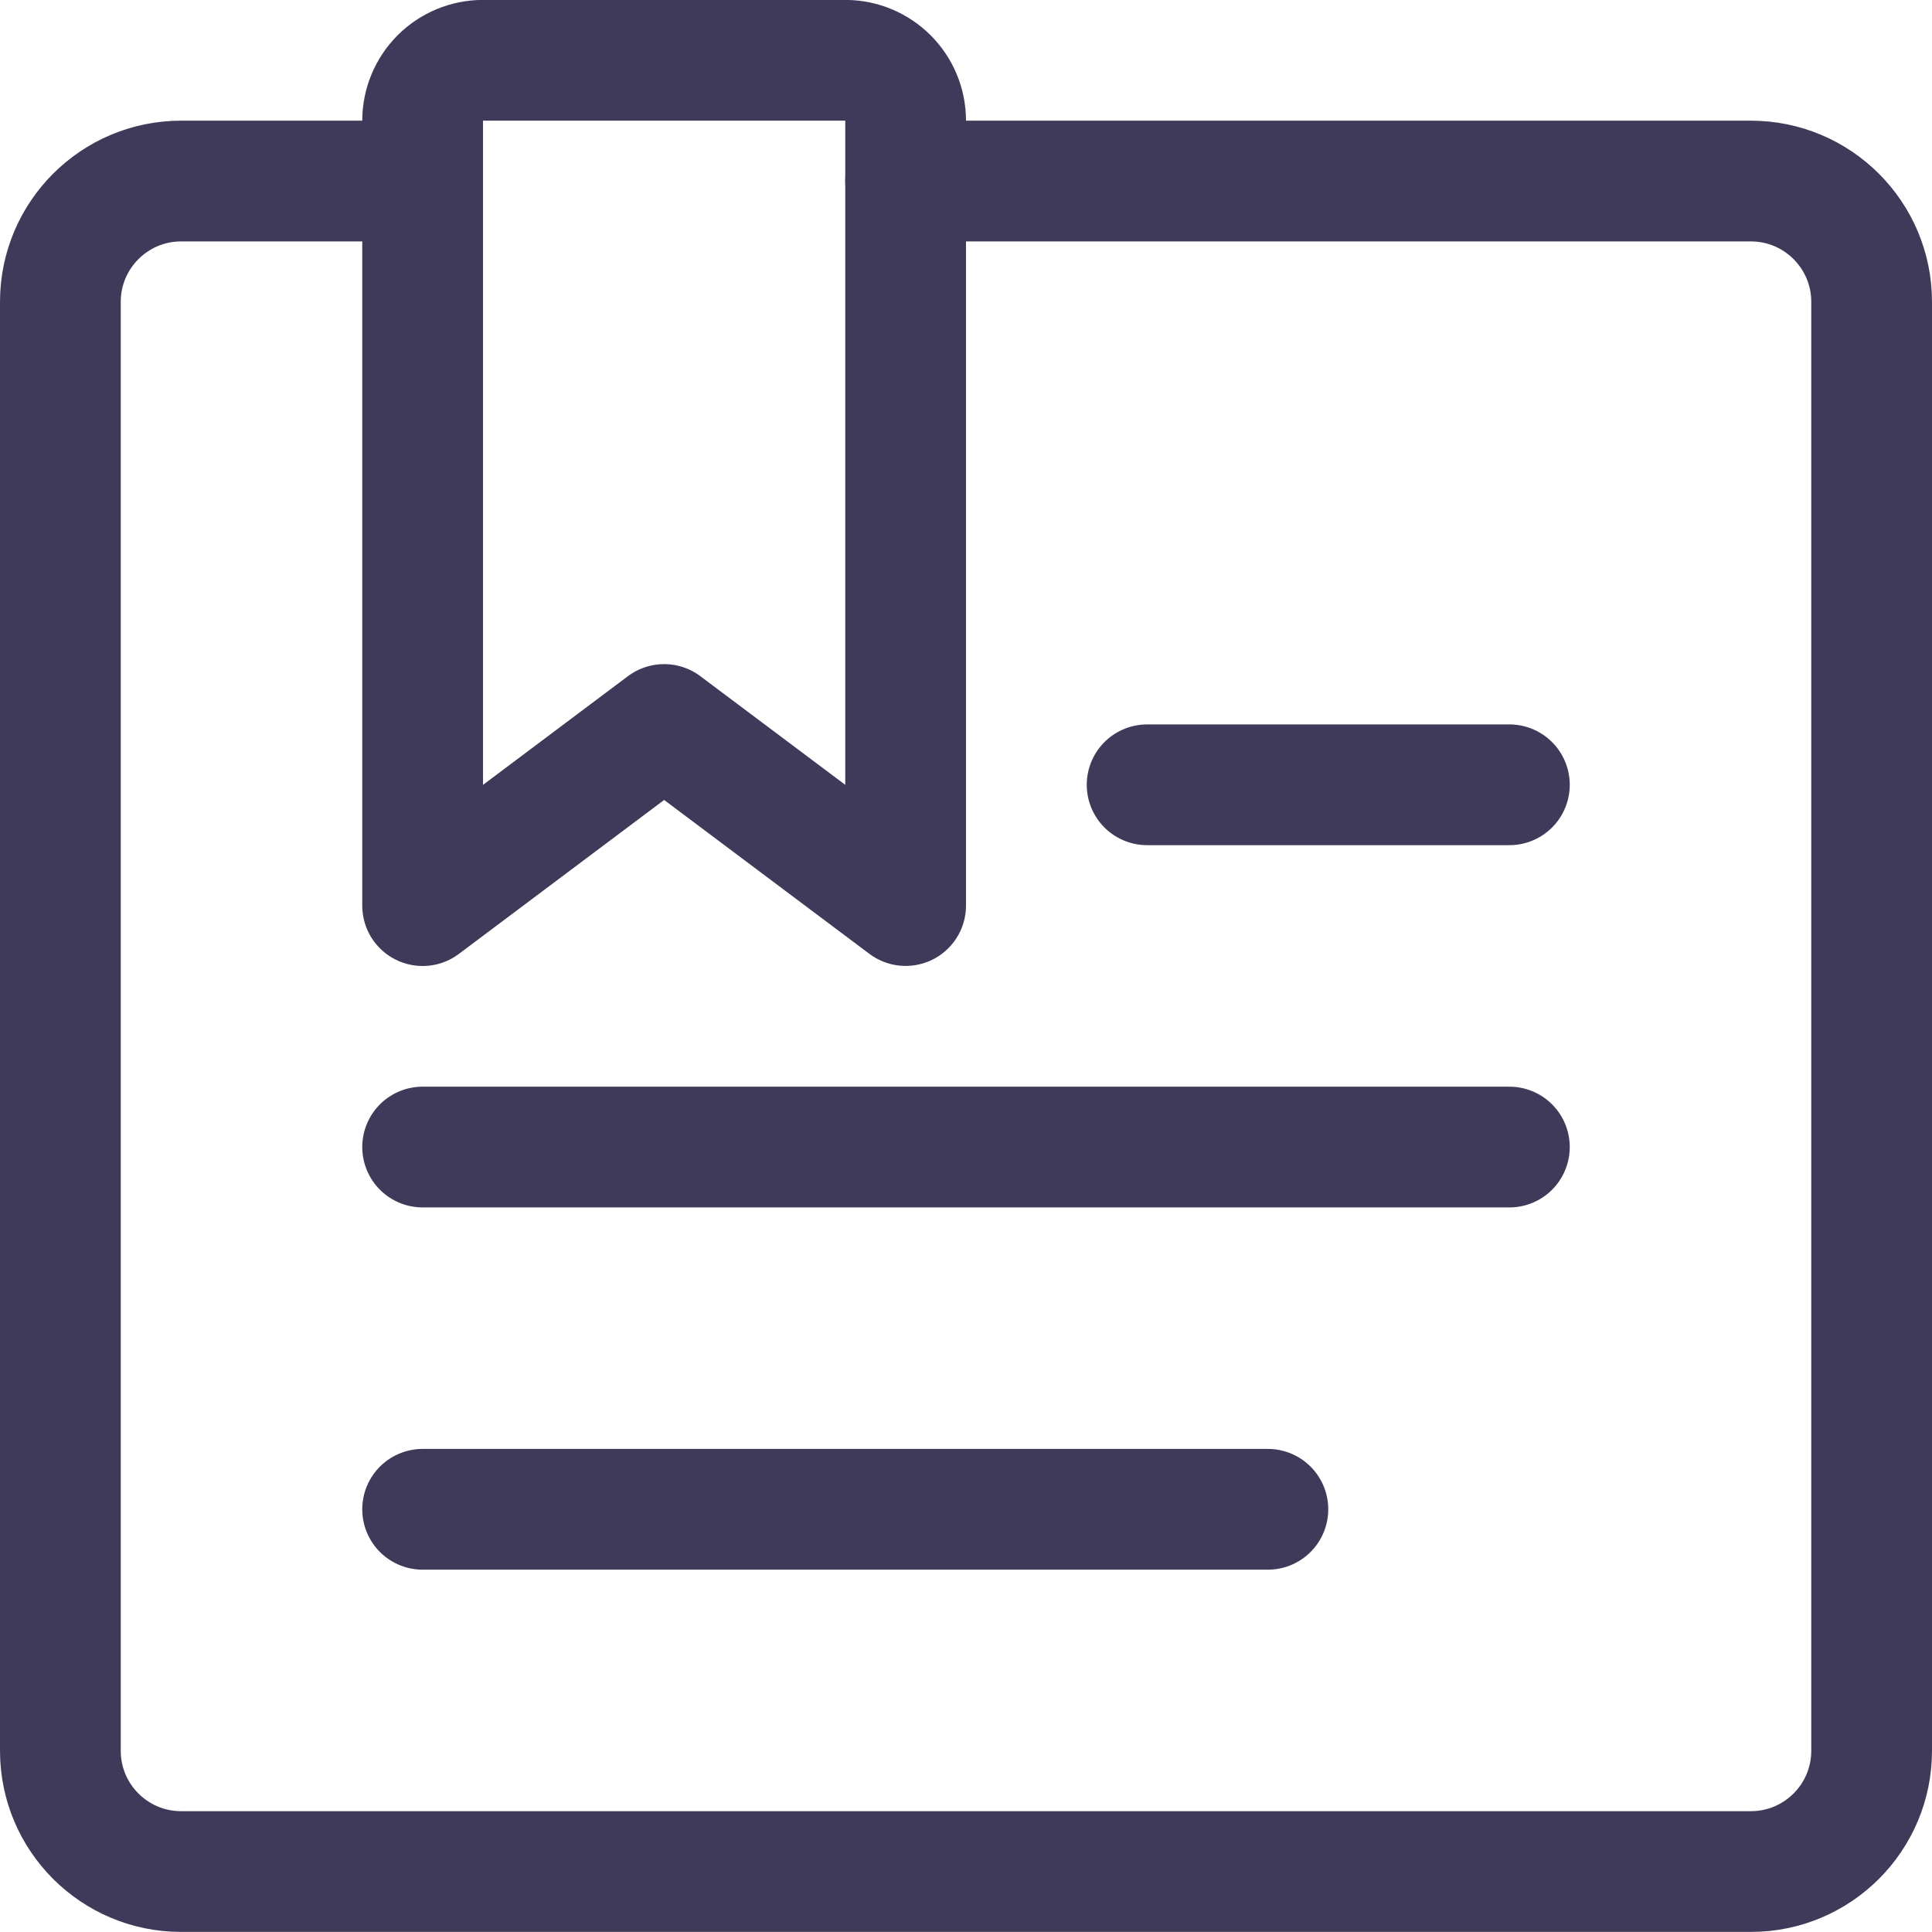
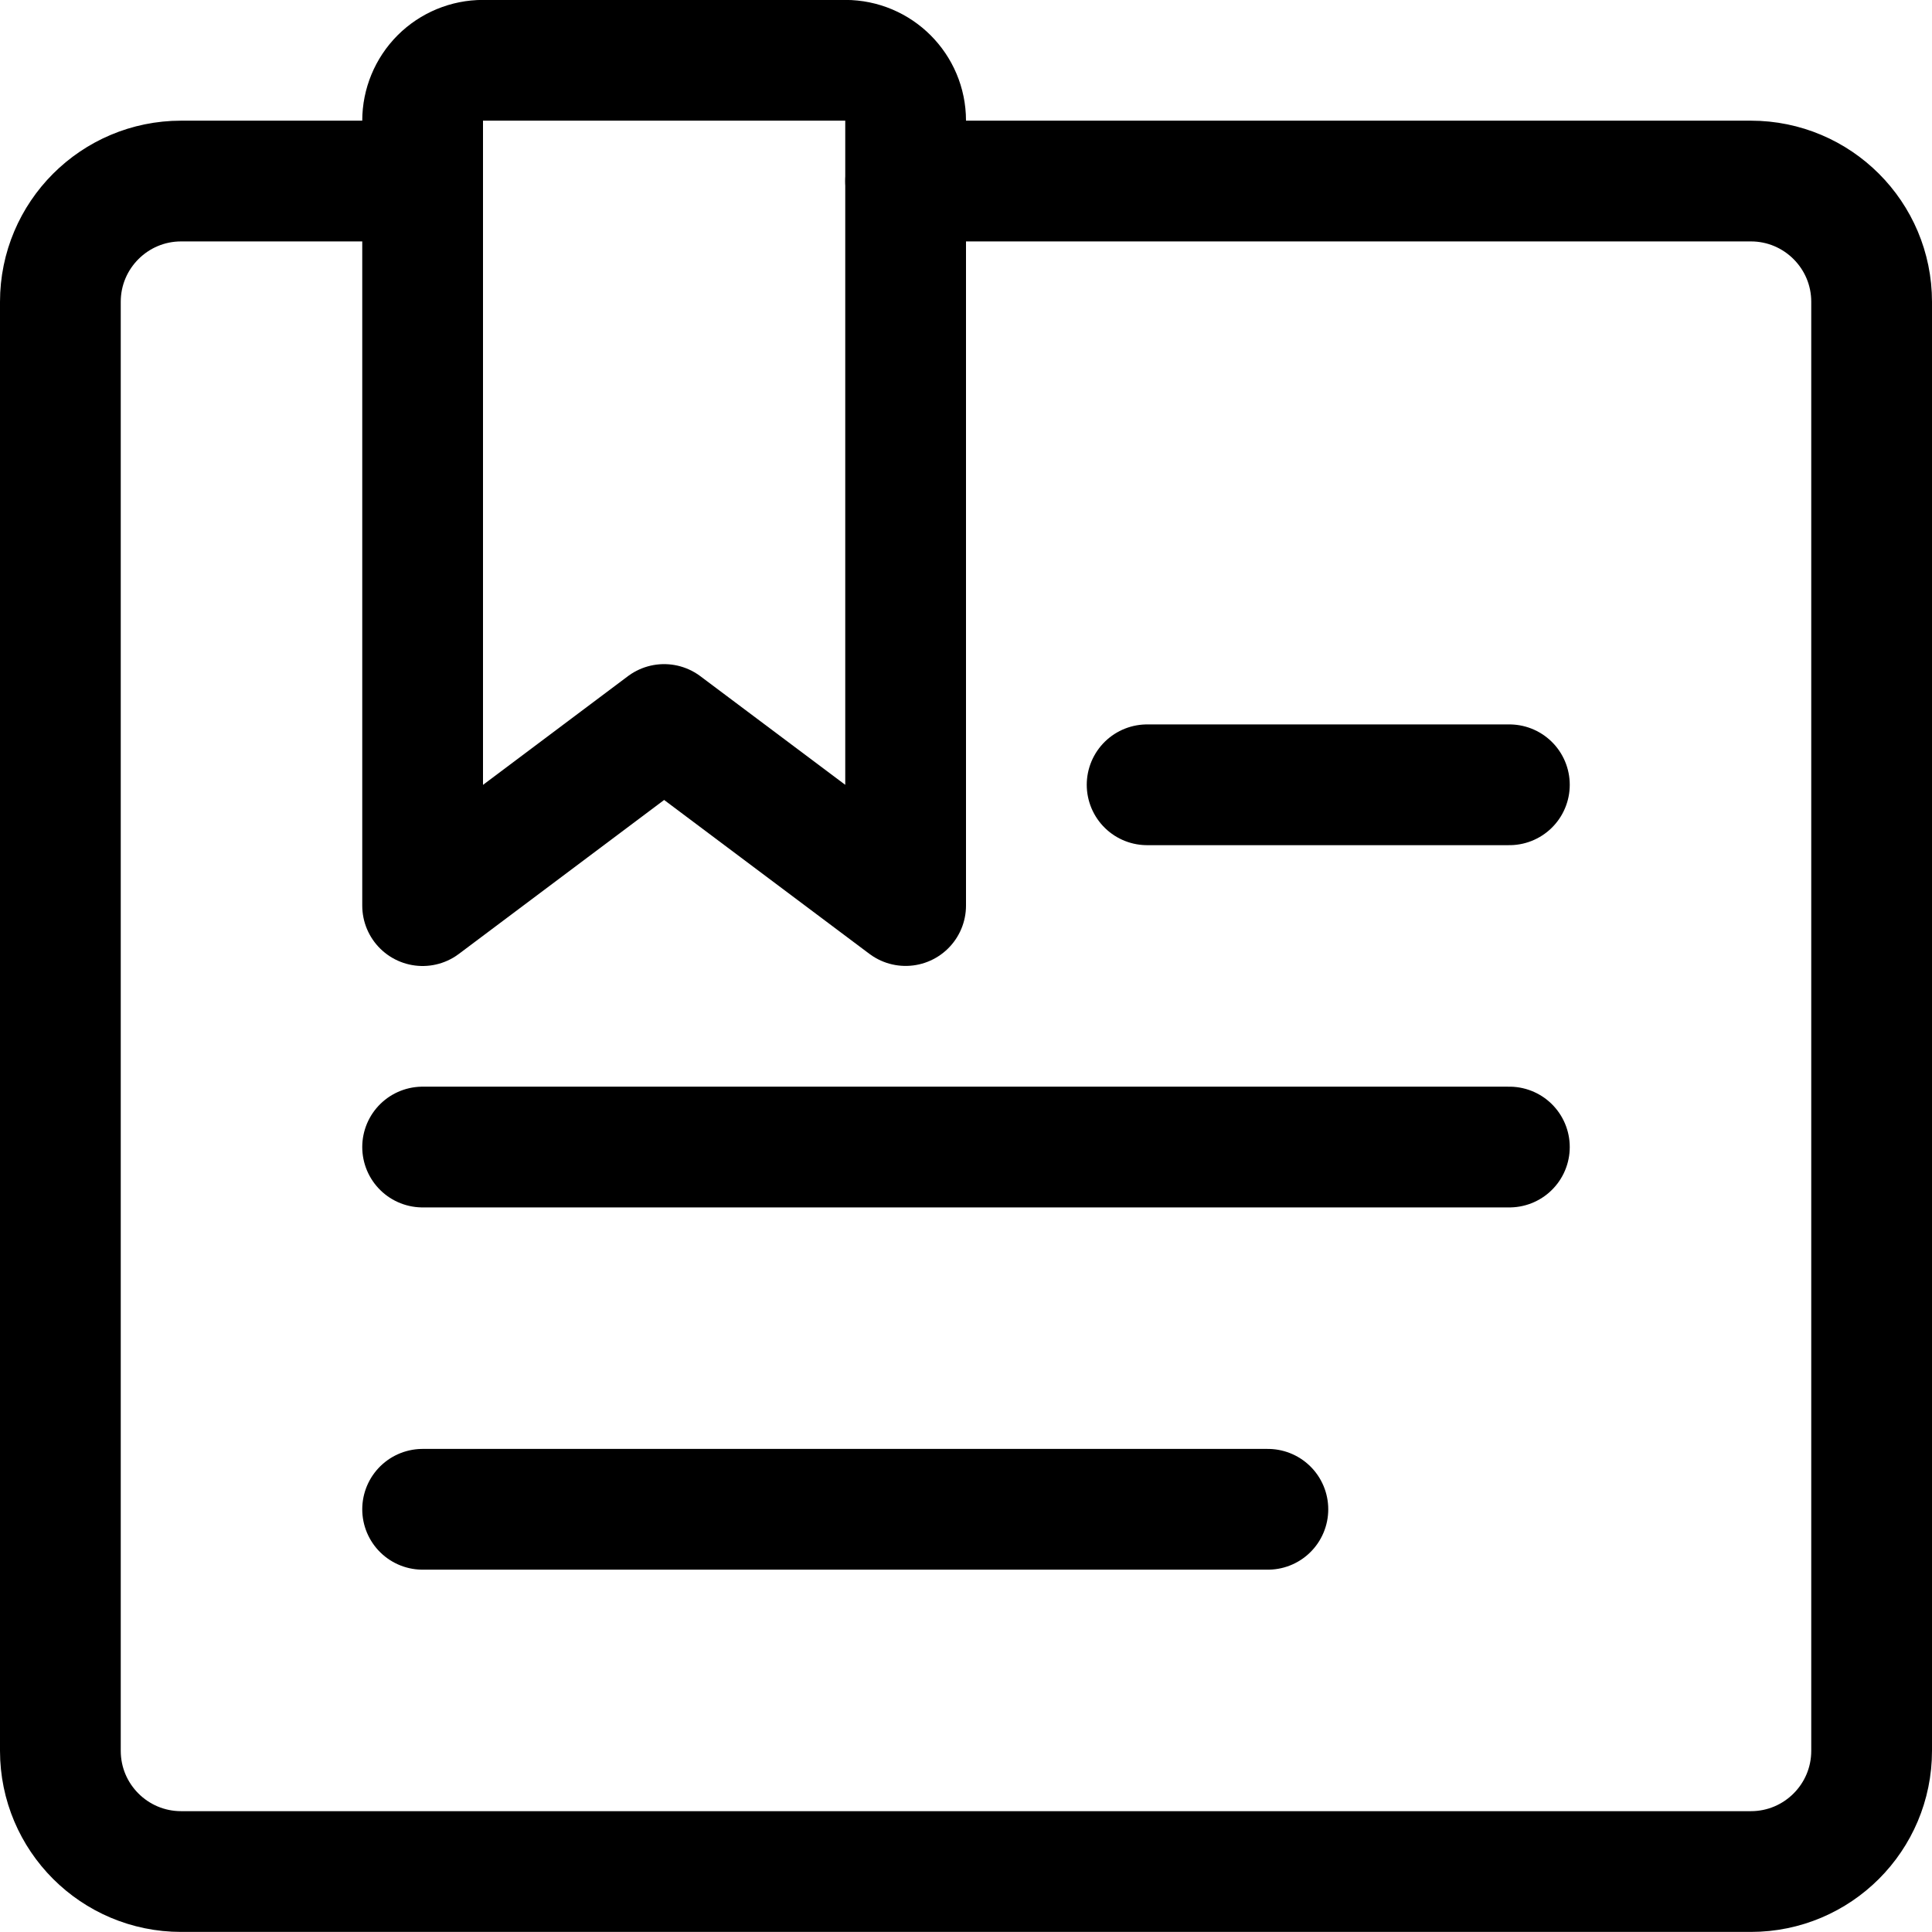
<svg xmlns="http://www.w3.org/2000/svg" width="24" height="24" viewBox="0 0 24 24" fill="none">
-   <path d="M5.25 2.249H2.25C1.422 2.249 0.75 2.921 0.75 3.749V21.749C0.75 22.578 1.422 23.249 2.25 23.249H21.75C22.578 23.249 23.25 22.578 23.25 21.749V3.749C23.25 2.921 22.578 2.249 21.75 2.249H11.25" stroke="#3F3A5A" stroke-width="1.5" stroke-linecap="round" stroke-linejoin="round" />
-   <path fill-rule="evenodd" clip-rule="evenodd" d="M11.25 11.249L8.25 9L5.25 11.25V1.5C5.25 1.301 5.329 1.11 5.469 0.969C5.61 0.828 5.801 0.749 6 0.749H10.5C10.914 0.749 11.25 1.085 11.25 1.499V11.249Z" stroke="#3F3A5A" stroke-width="1.5" stroke-linecap="round" stroke-linejoin="round" />
-   <path d="M5.25 18.749H15.75" stroke="#3F3A5A" stroke-width="1.5" stroke-linecap="round" stroke-linejoin="round" />
-   <path d="M5.25 14.249H18.75" stroke="#3F3A5A" stroke-width="1.5" stroke-linecap="round" stroke-linejoin="round" />
-   <path d="M18.75 9.749H14.25" stroke="#3F3A5A" stroke-width="1.5" stroke-linecap="round" stroke-linejoin="round" />
+   <path d="M5.25 2.249H2.25C1.422 2.249 0.75 2.921 0.75 3.749V21.749C0.75 22.578 1.422 23.249 2.25 23.249H21.75C22.578 23.249 23.25 22.578 23.25 21.749V3.749C23.25 2.921 22.578 2.249 21.75 2.249H11.25" stroke="#000000" stroke-width="1.5" stroke-linecap="round" stroke-linejoin="round" />
+   <path fill-rule="evenodd" clip-rule="evenodd" d="M11.25 11.249L8.25 9L5.25 11.25V1.5C5.25 1.301 5.329 1.11 5.469 0.969C5.61 0.828 5.801 0.749 6 0.749H10.5C10.914 0.749 11.25 1.085 11.25 1.499V11.249Z" stroke="#000000" stroke-width="1.5" stroke-linecap="round" stroke-linejoin="round" />
+   <path d="M5.25 18.749H15.75" stroke="#000000" stroke-width="1.5" stroke-linecap="round" stroke-linejoin="round" />
+   <path d="M5.25 14.249H18.75" stroke="#000000" stroke-width="1.5" stroke-linecap="round" stroke-linejoin="round" />
+   <path d="M18.75 9.749H14.25" stroke="#000000" stroke-width="1.5" stroke-linecap="round" stroke-linejoin="round" />
</svg>
